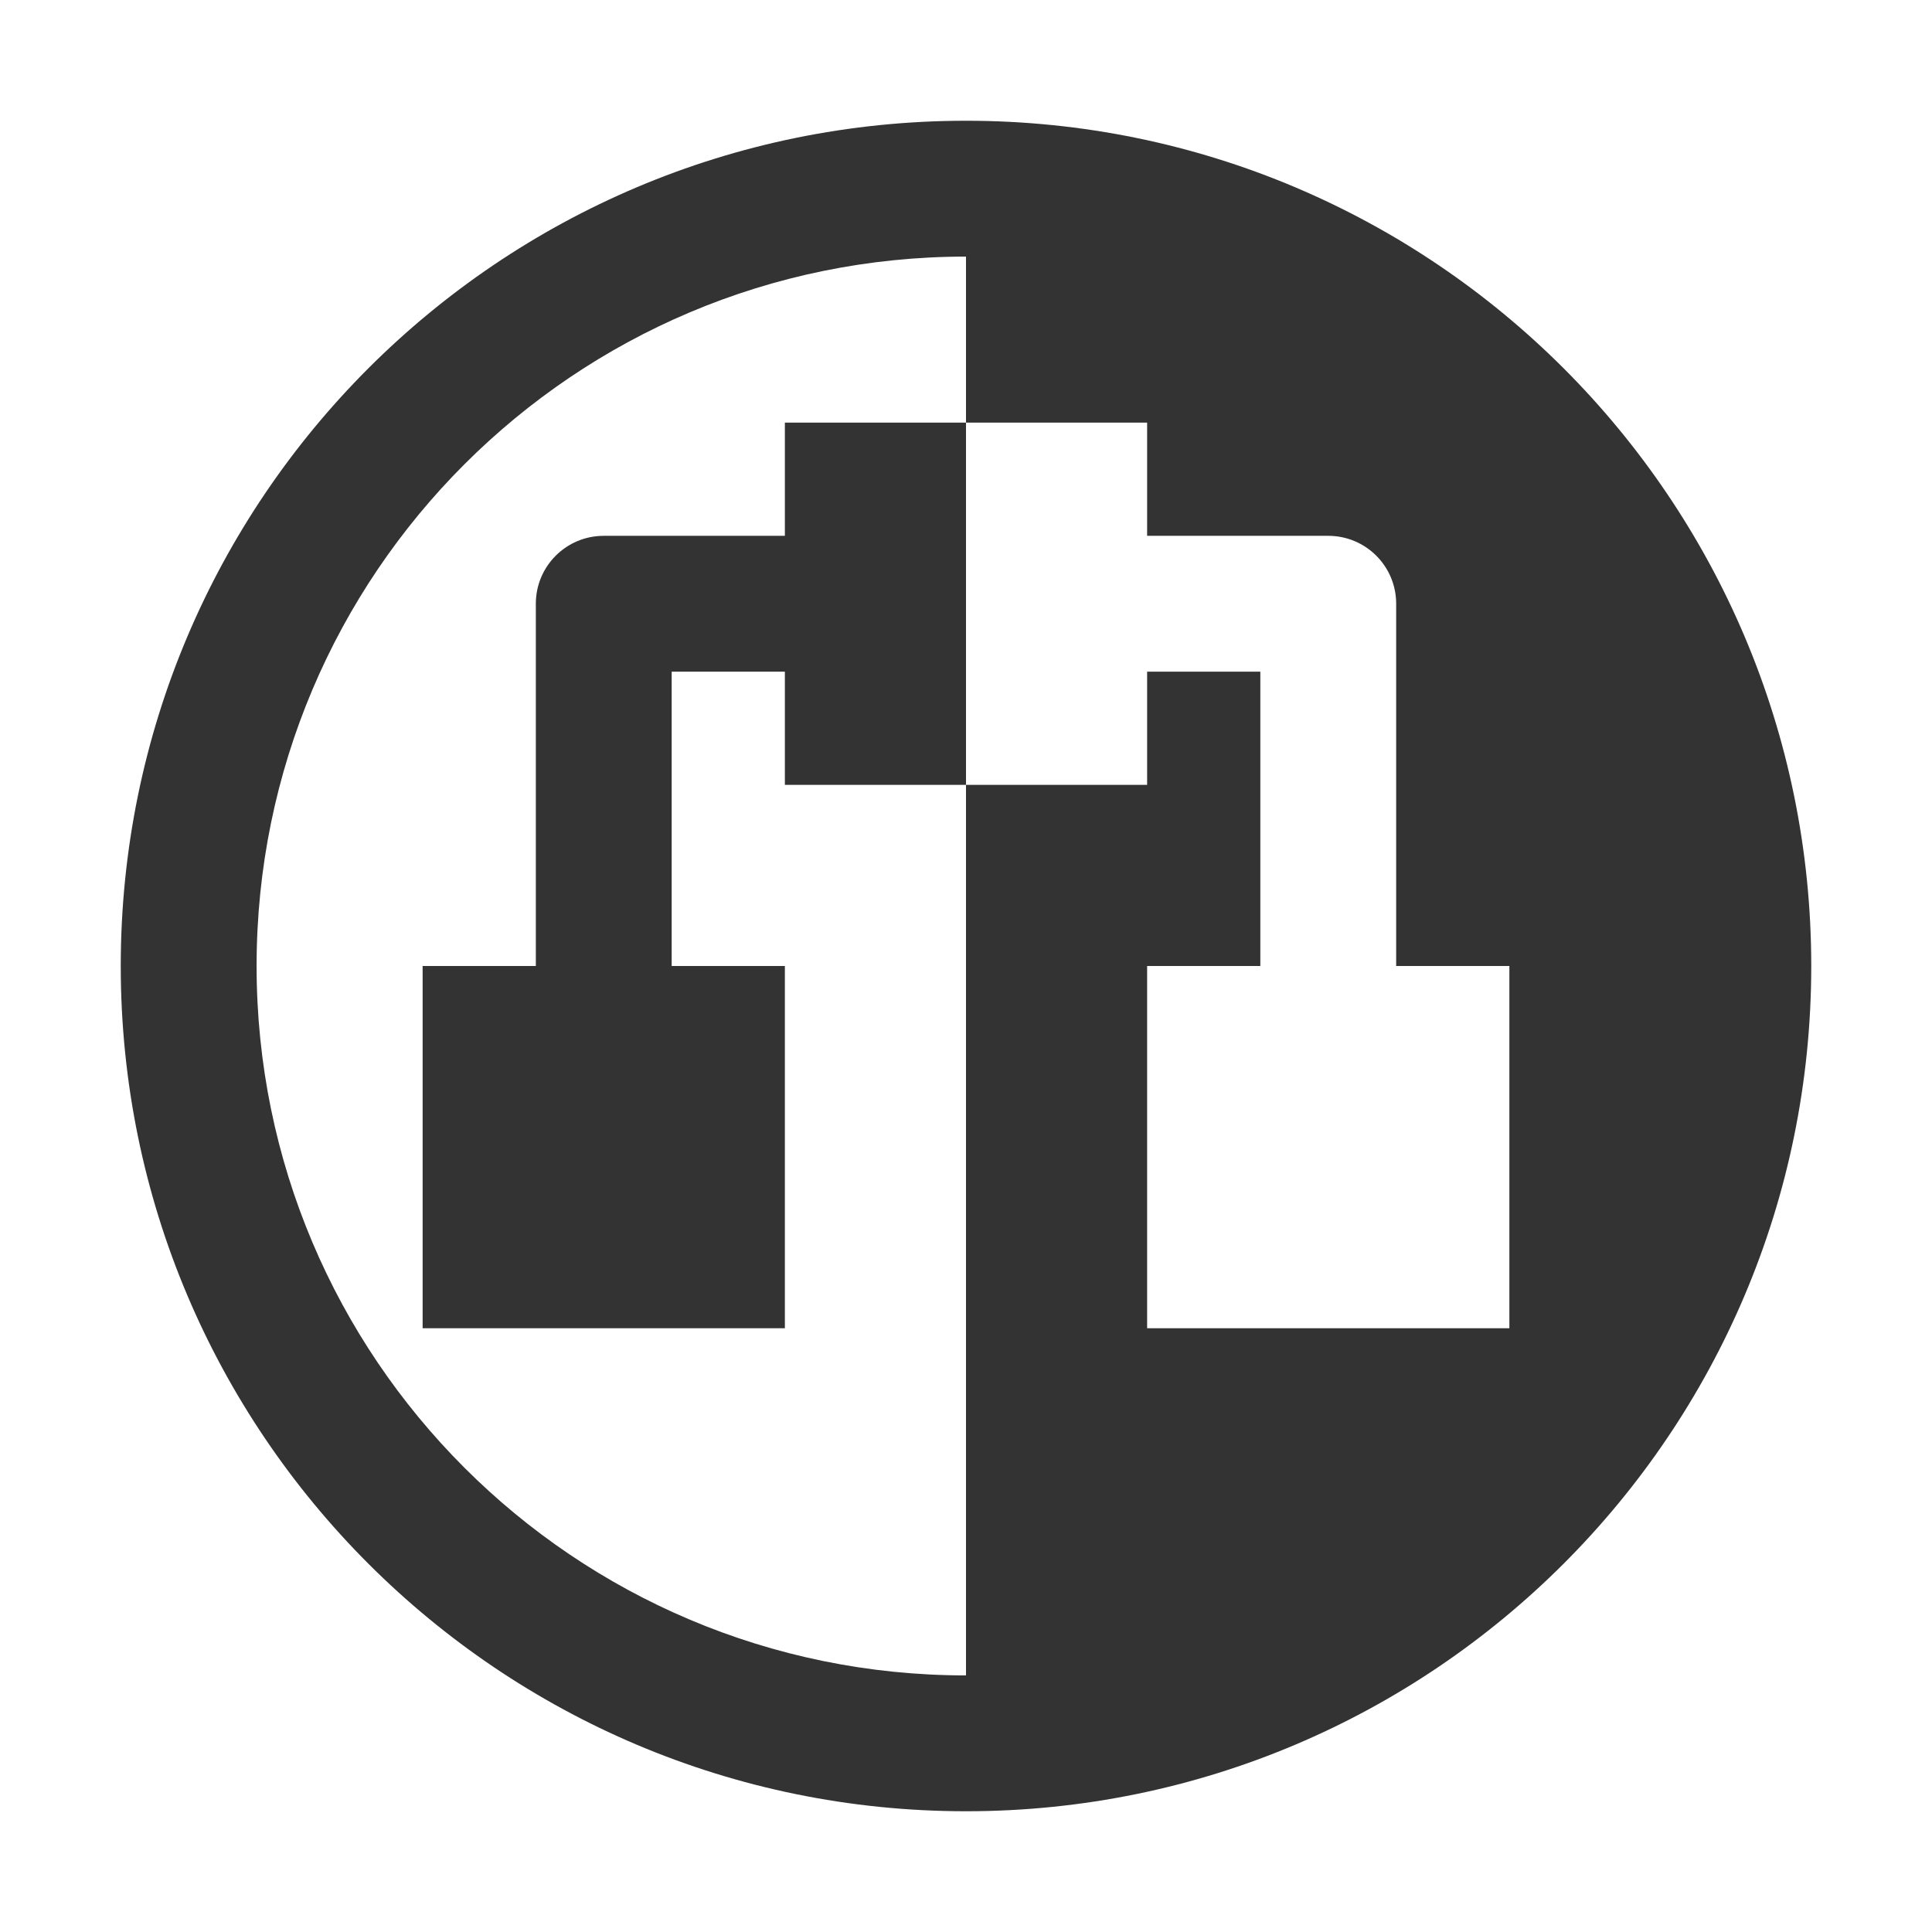
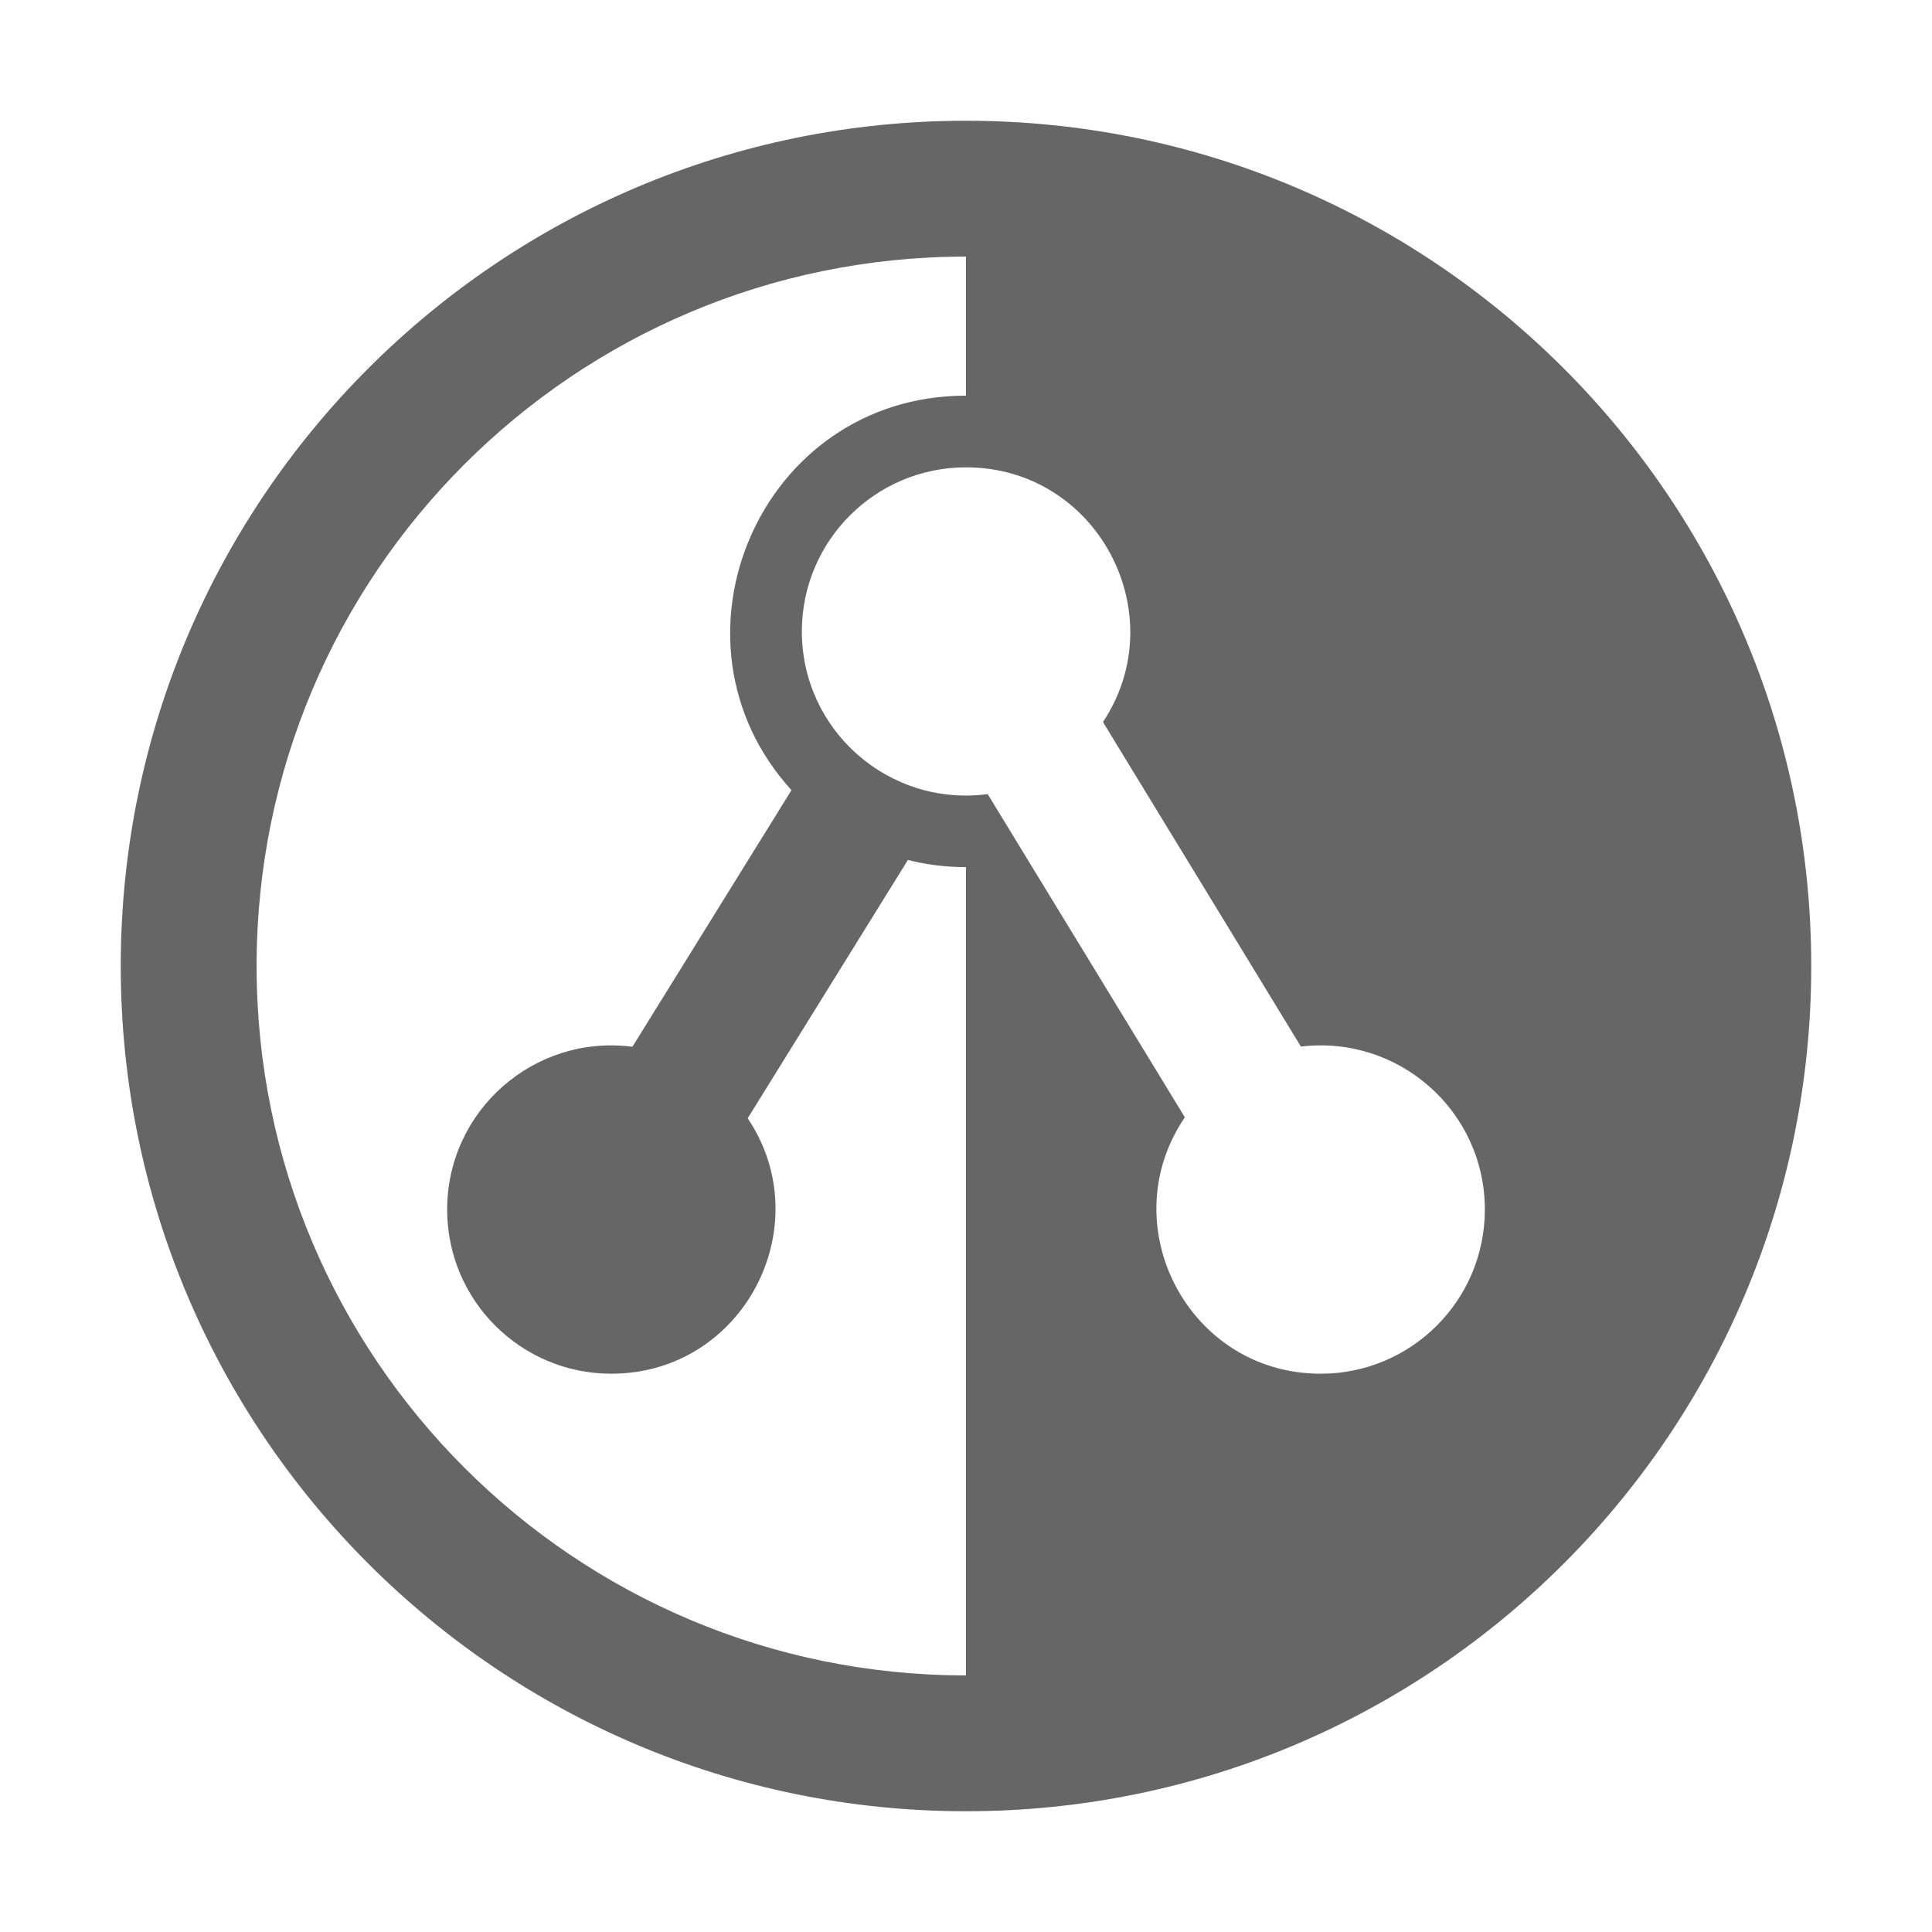
<svg xmlns="http://www.w3.org/2000/svg" version="1.1" id="icon" x="0px" y="0px" viewBox="0 0 1024 1024" enable-background="new 0 0 1024 1024" xml:space="preserve">
-   <path fill="#333333" d="M512,64C264.6,64,64,264.6,64,512s200.6,448,448,448s448-200.6,448-448S759.4,64,512,64z M800,704H608V512  h60V356h-60v60h-96v472c-207.7,0-376-168.3-376-376c0-207.7,168.3-376,376-376v88h96v60h96c19.9,0,36,16.1,36,36v192h60V704z   M512,224v192h-96v-60h-60v156h60v192H224V512h60V320c0-19.9,16.1-36,36-36h96v-60H512z" />
+   <path fill="#666666" d="M512,64C264.6,64,64,264.6,64,512s200.6,448,448,448s448-200.6,448-448S759.4,64,512,64z M584.6,382.7  c1.9,3.1,101.9,167,104.9,172c51.7-6.2,97.5,34,97.5,86.4c0,48.1-39,87-87,87c-70.2,0-110.9-78.8-72-135.9  c-2.8-4.5-103.4-169.6-104.5-171.3c-52.4,6.9-98.5-33.8-98.5-86.2c0-48.1,39-87,87-87C581.7,247.7,622.5,325.5,584.6,382.7z   M136,512c0-207.7,168.3-376,376-376v73.7c-109.3,0-164.6,129.9-92.5,209.1l-84.3,136c-52.1-6.7-98.2,33.8-98.2,86.3  c0,48.1,39,87,87,87c70,0,110.6-78.3,72.3-135.4l84.9-136.9c9.8,2.5,20.2,3.8,30.8,3.8V888C304.3,888,136,719.7,136,512z" />
</svg>
